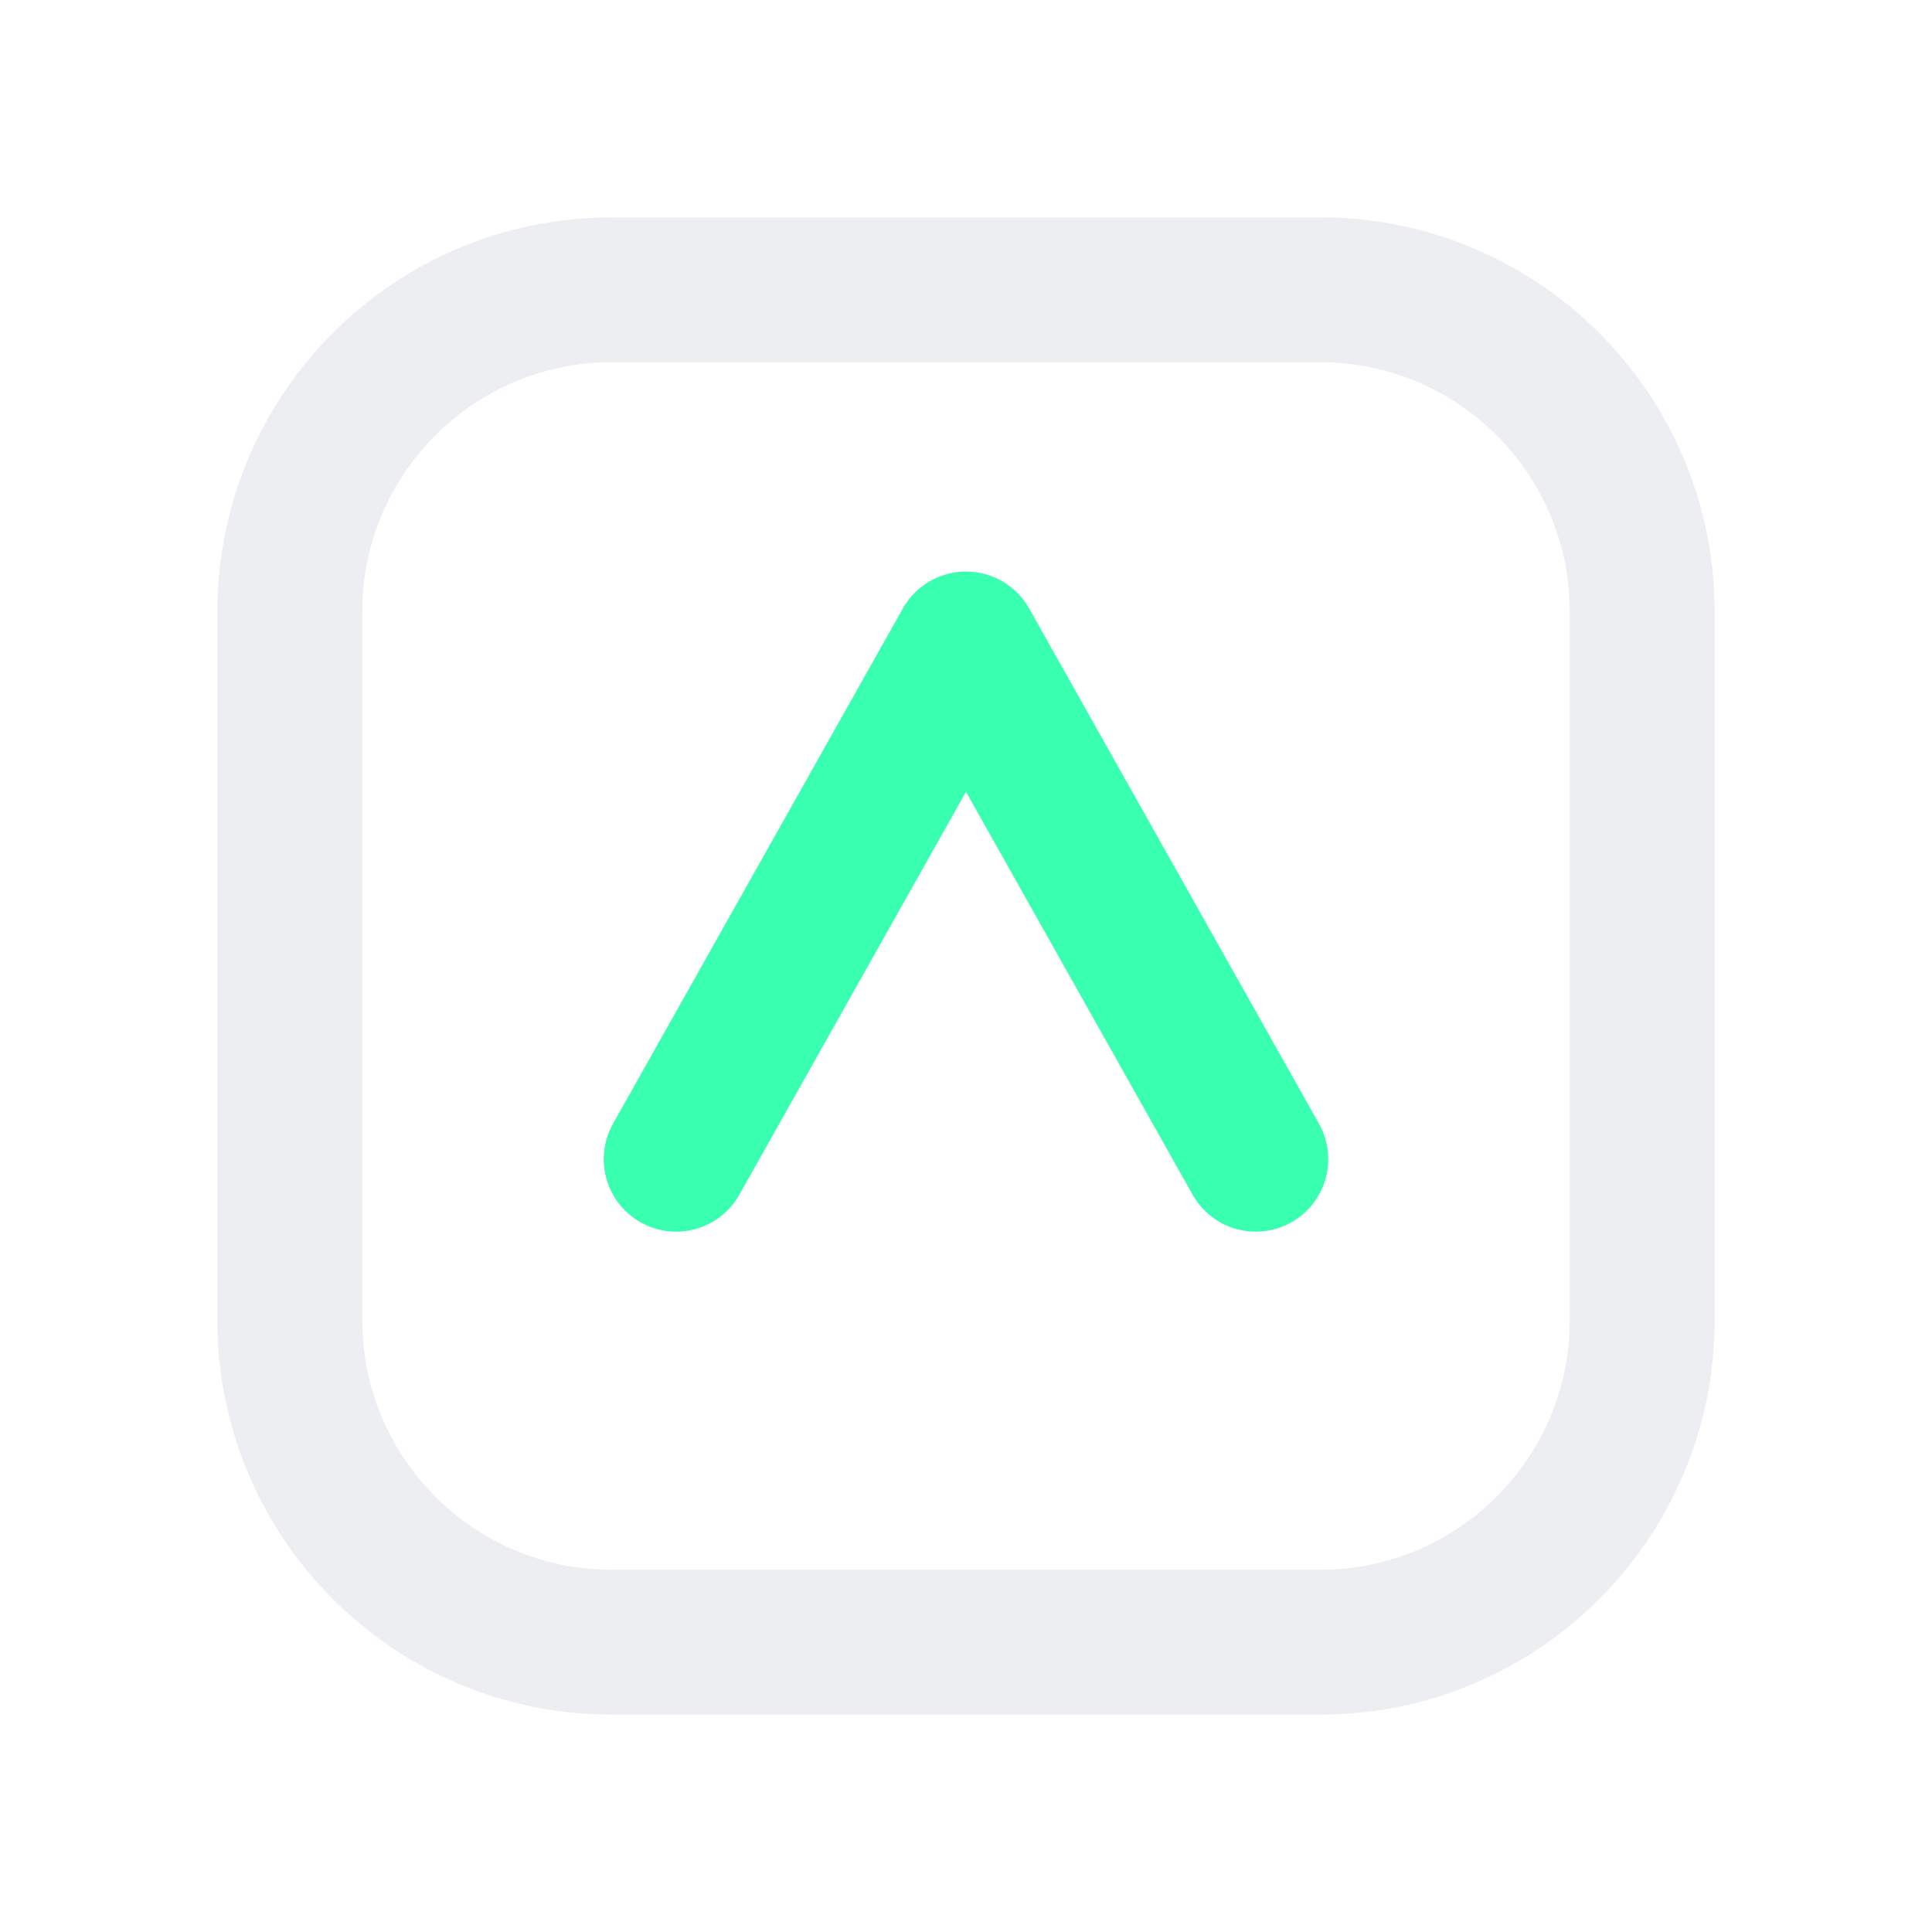
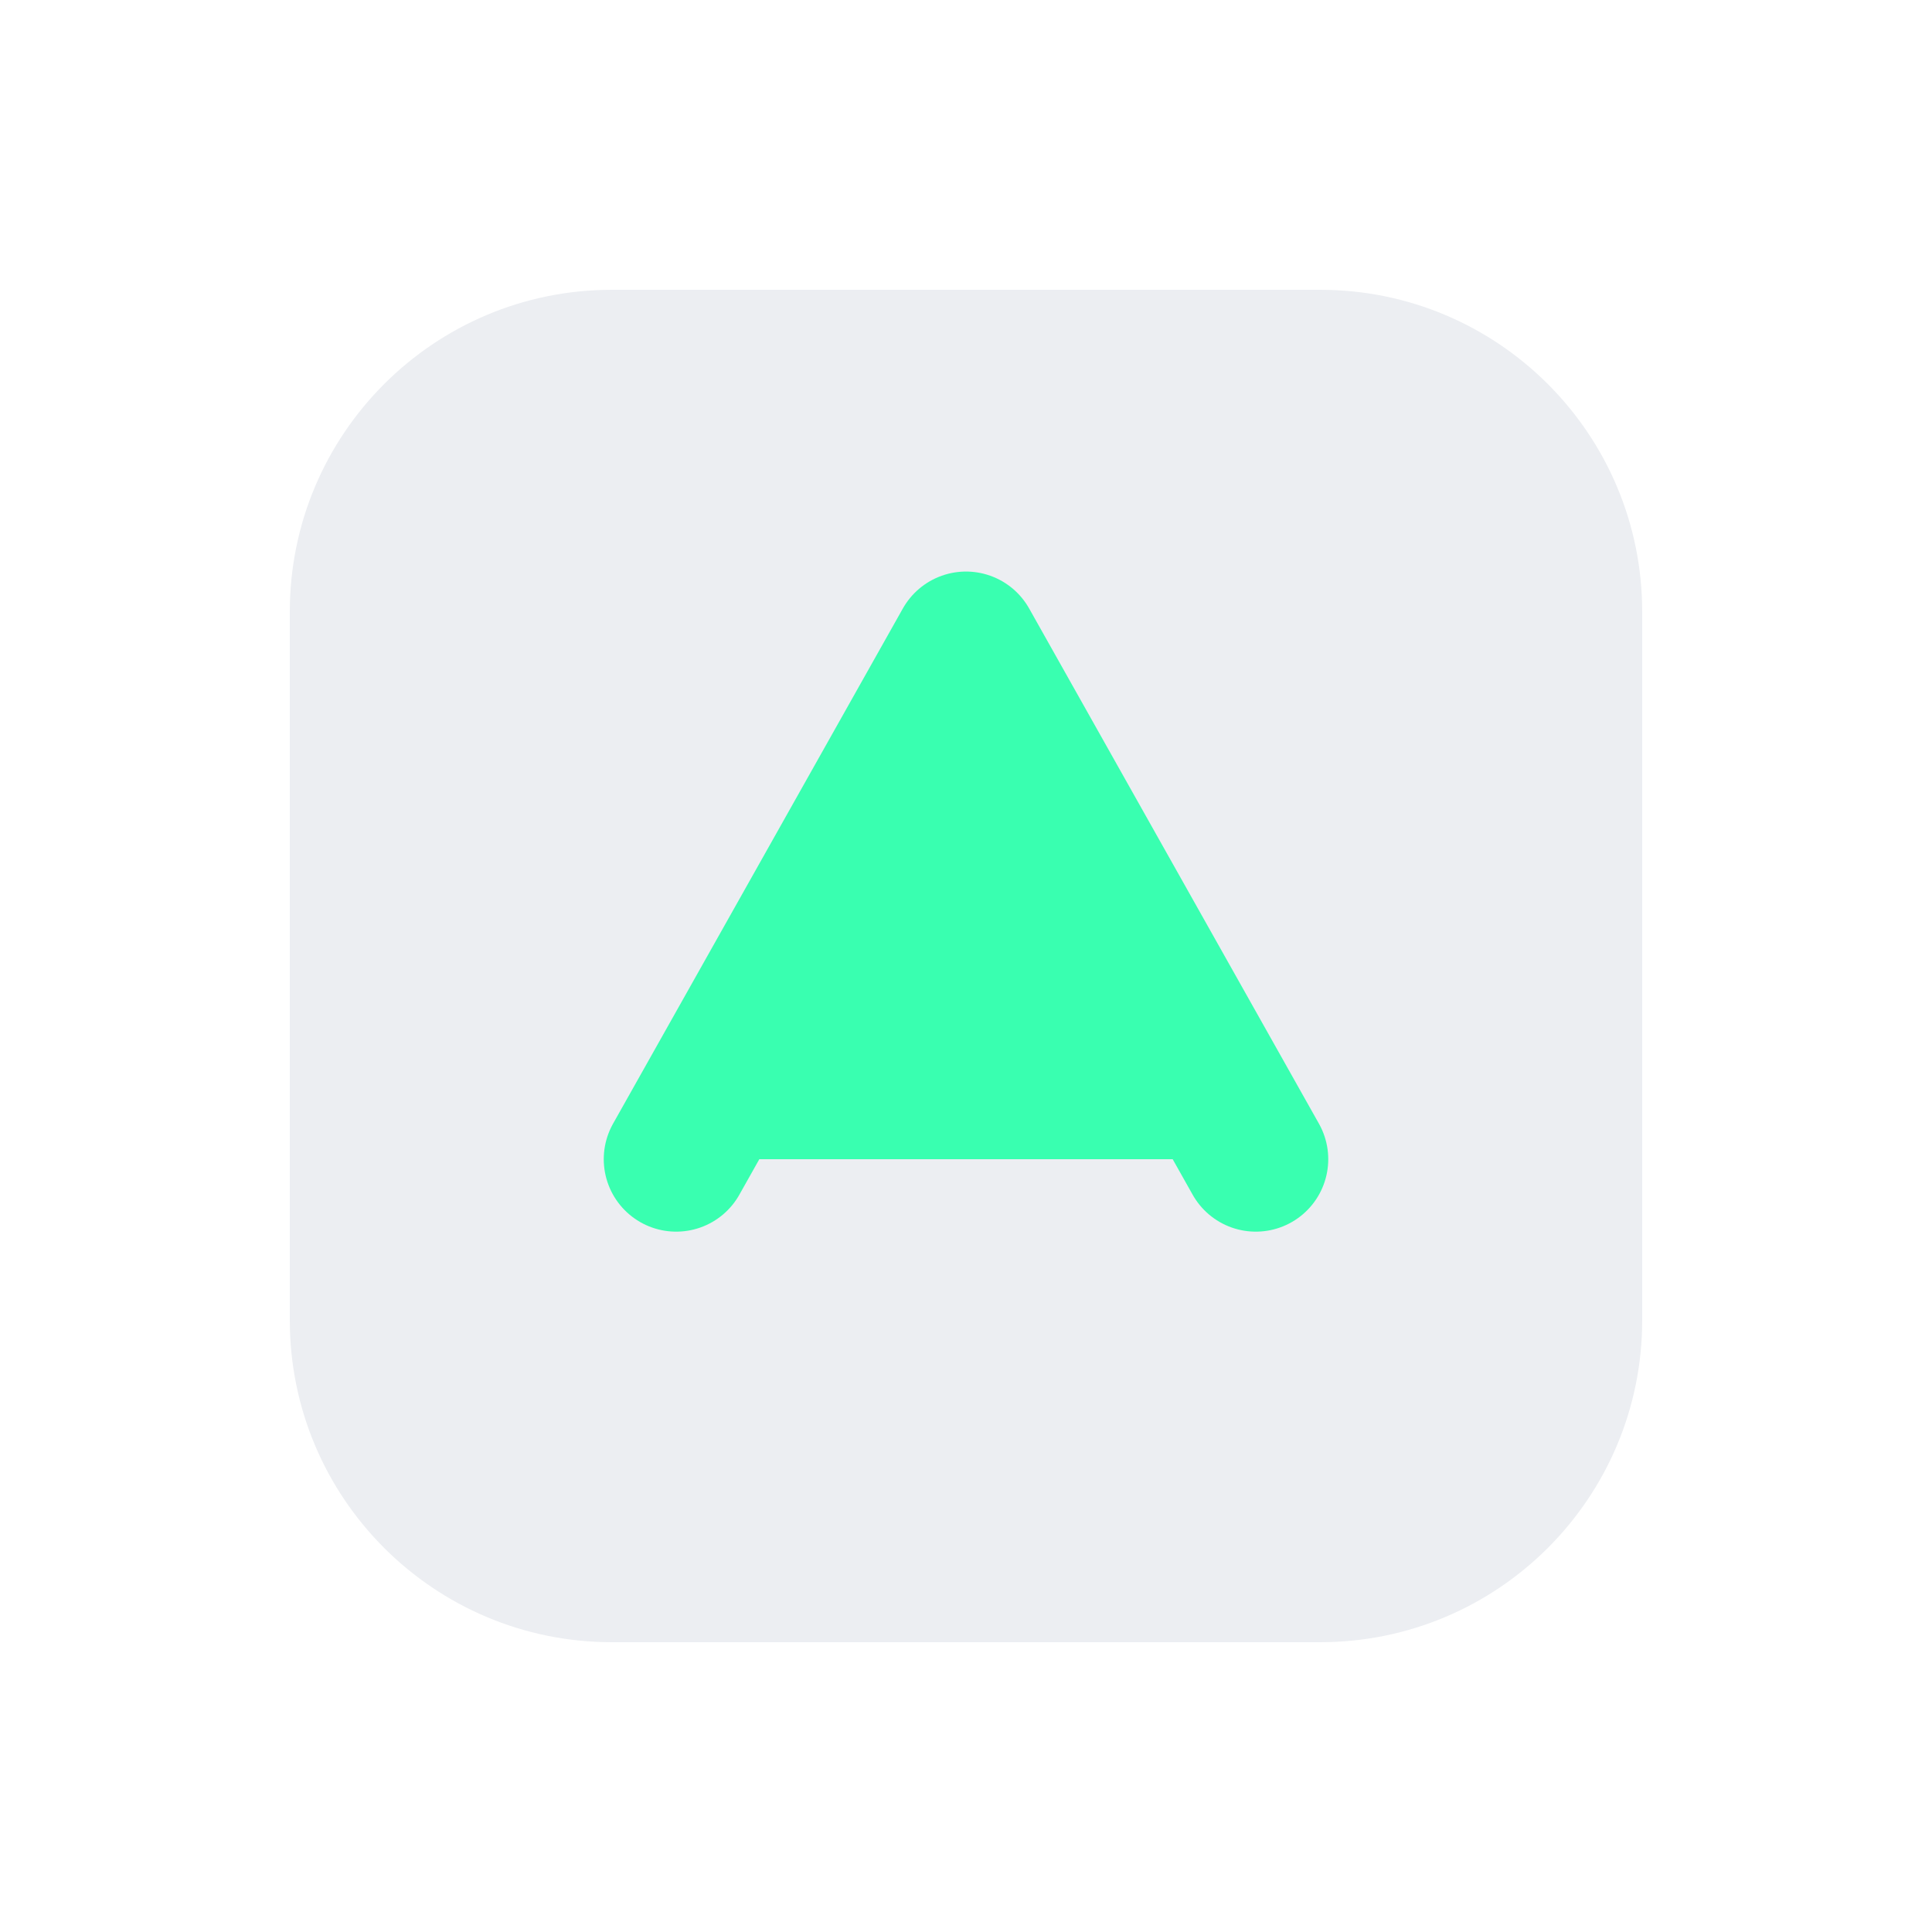
<svg xmlns="http://www.w3.org/2000/svg" viewBox="0 0 120 120" width="120" height="120">
-   <rect x="18" y="18" width="84" height="84" rx="20" fill="none" stroke="#ECEEF2" stroke-width="9" />
-   <path d="M42,72 L60,40 L78,72" fill="none" stroke="#39FFB0" stroke-width="9" stroke-linecap="round" stroke-linejoin="round" />
+   <rect x="18" y="18" width="84" height="84" rx="20" fill="#ECEEF2" />
+   <path d="M42,72 L60,40 L78,72" fill="#39FFB0" stroke="#39FFB0" stroke-width="9" stroke-linecap="round" stroke-linejoin="round" />
</svg>
